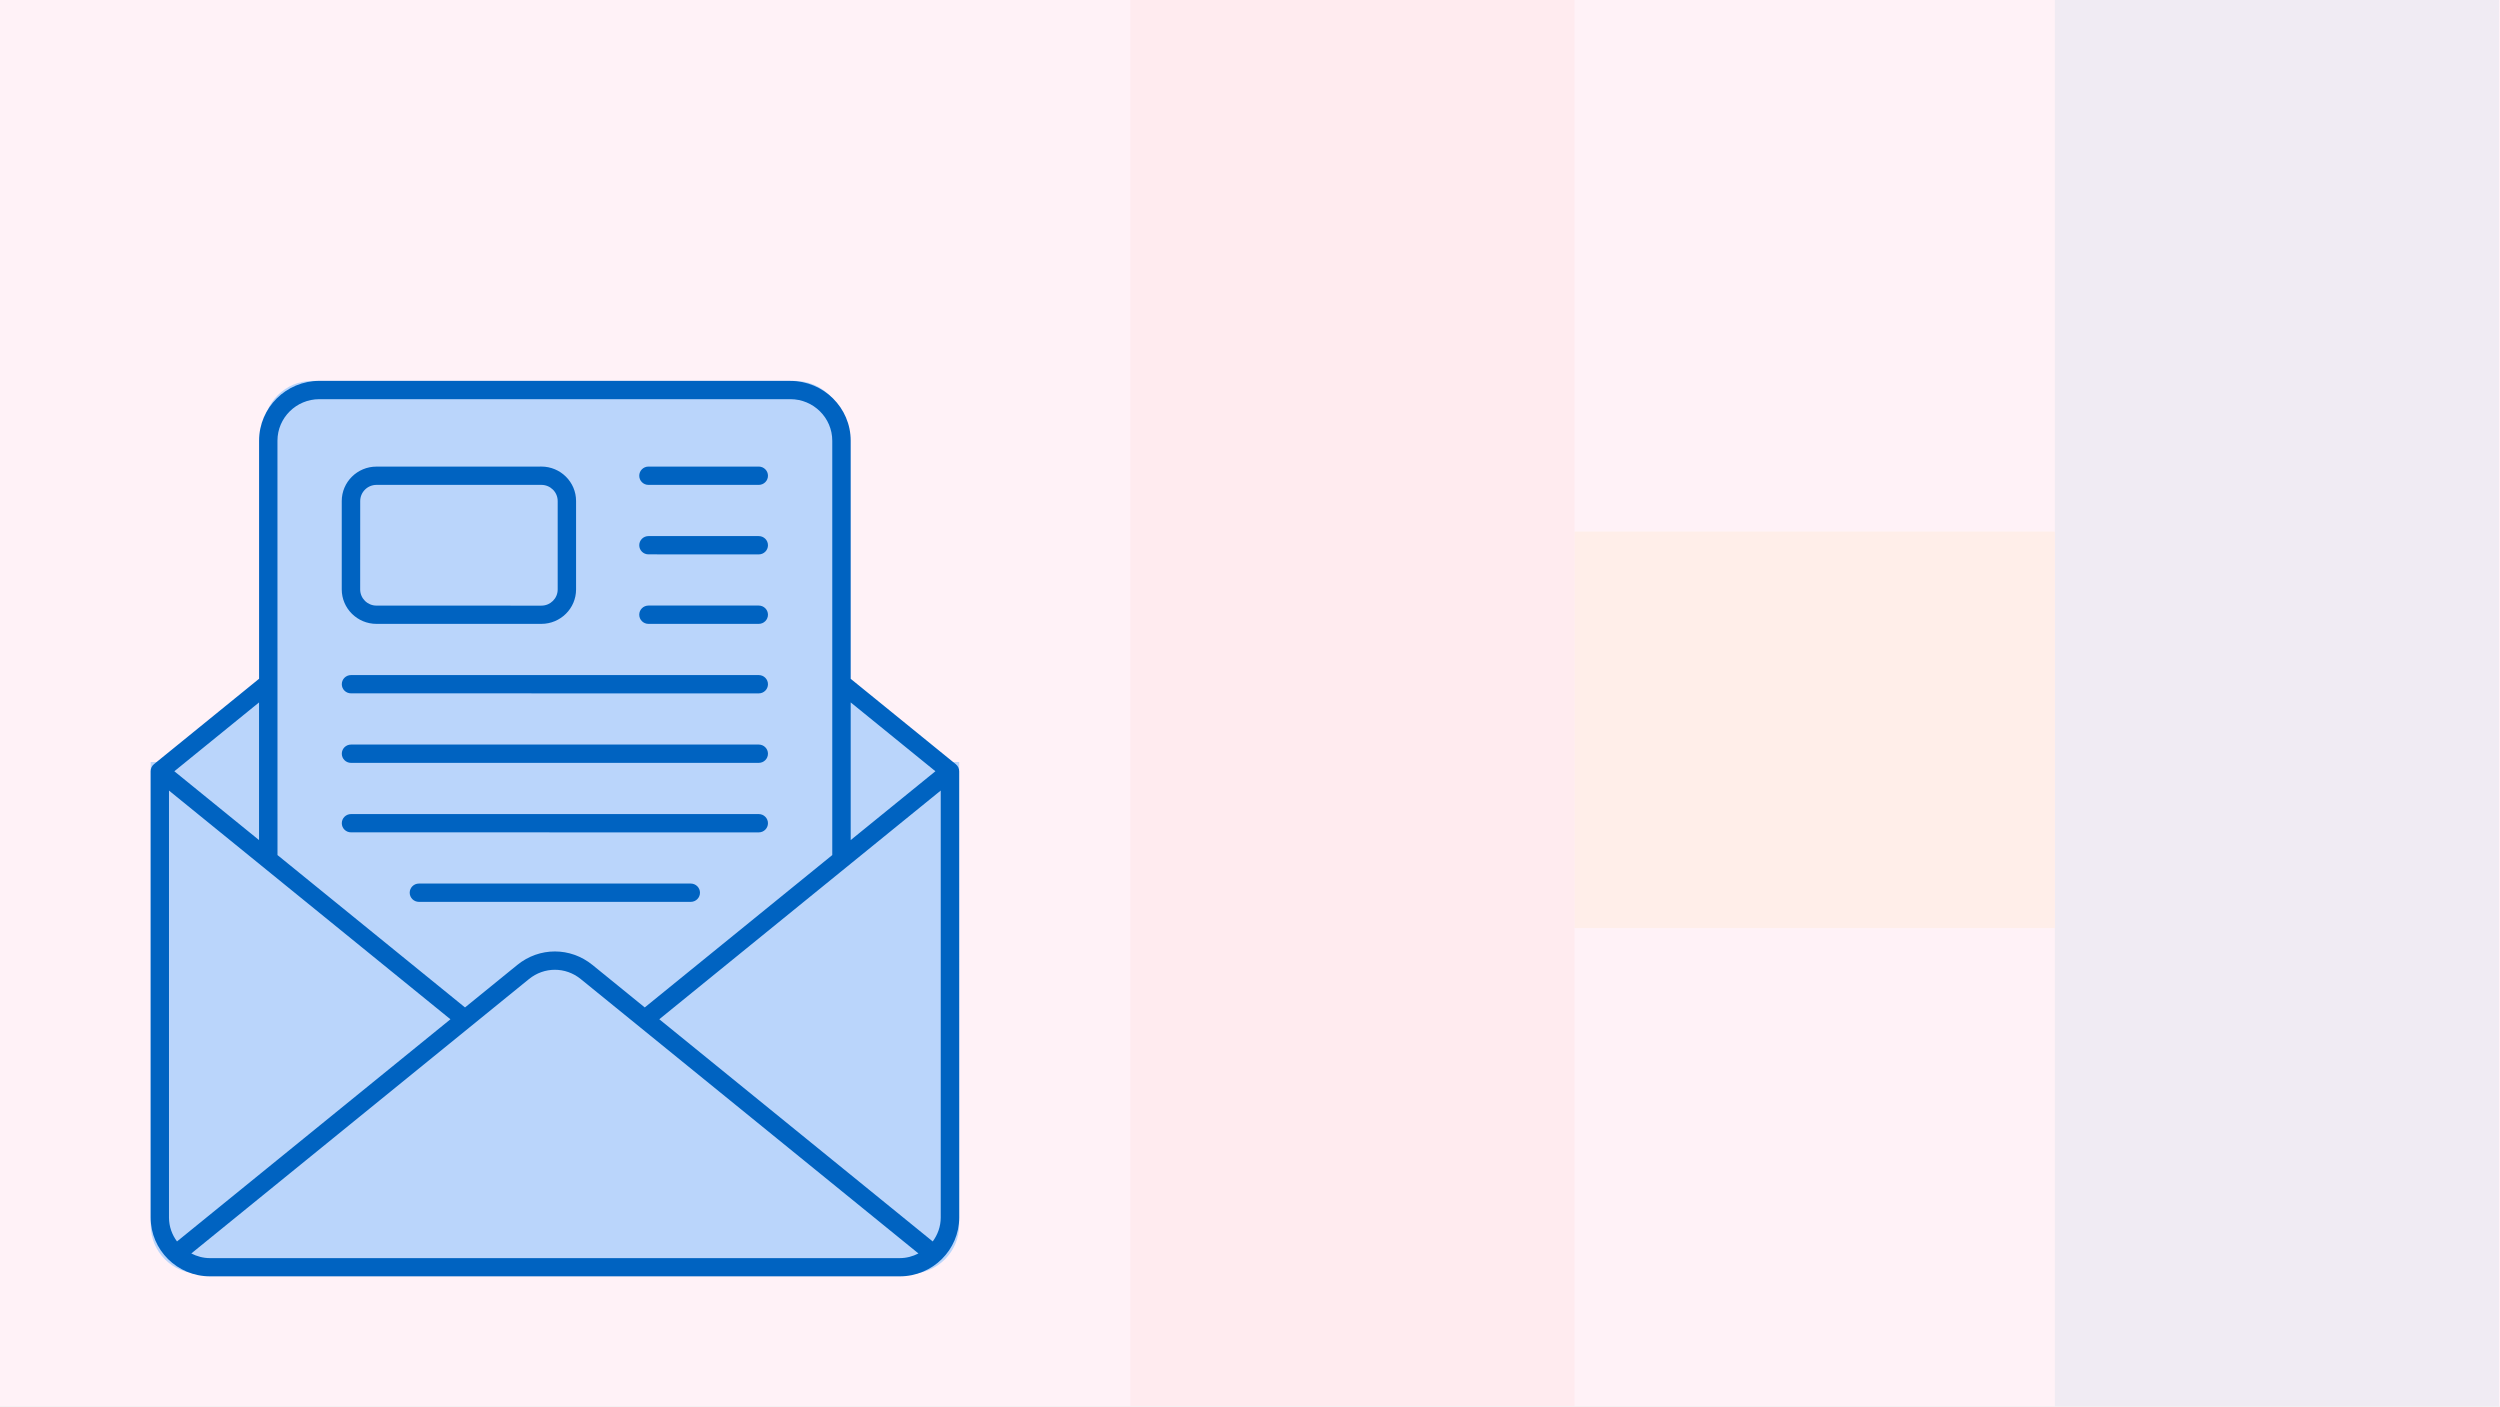
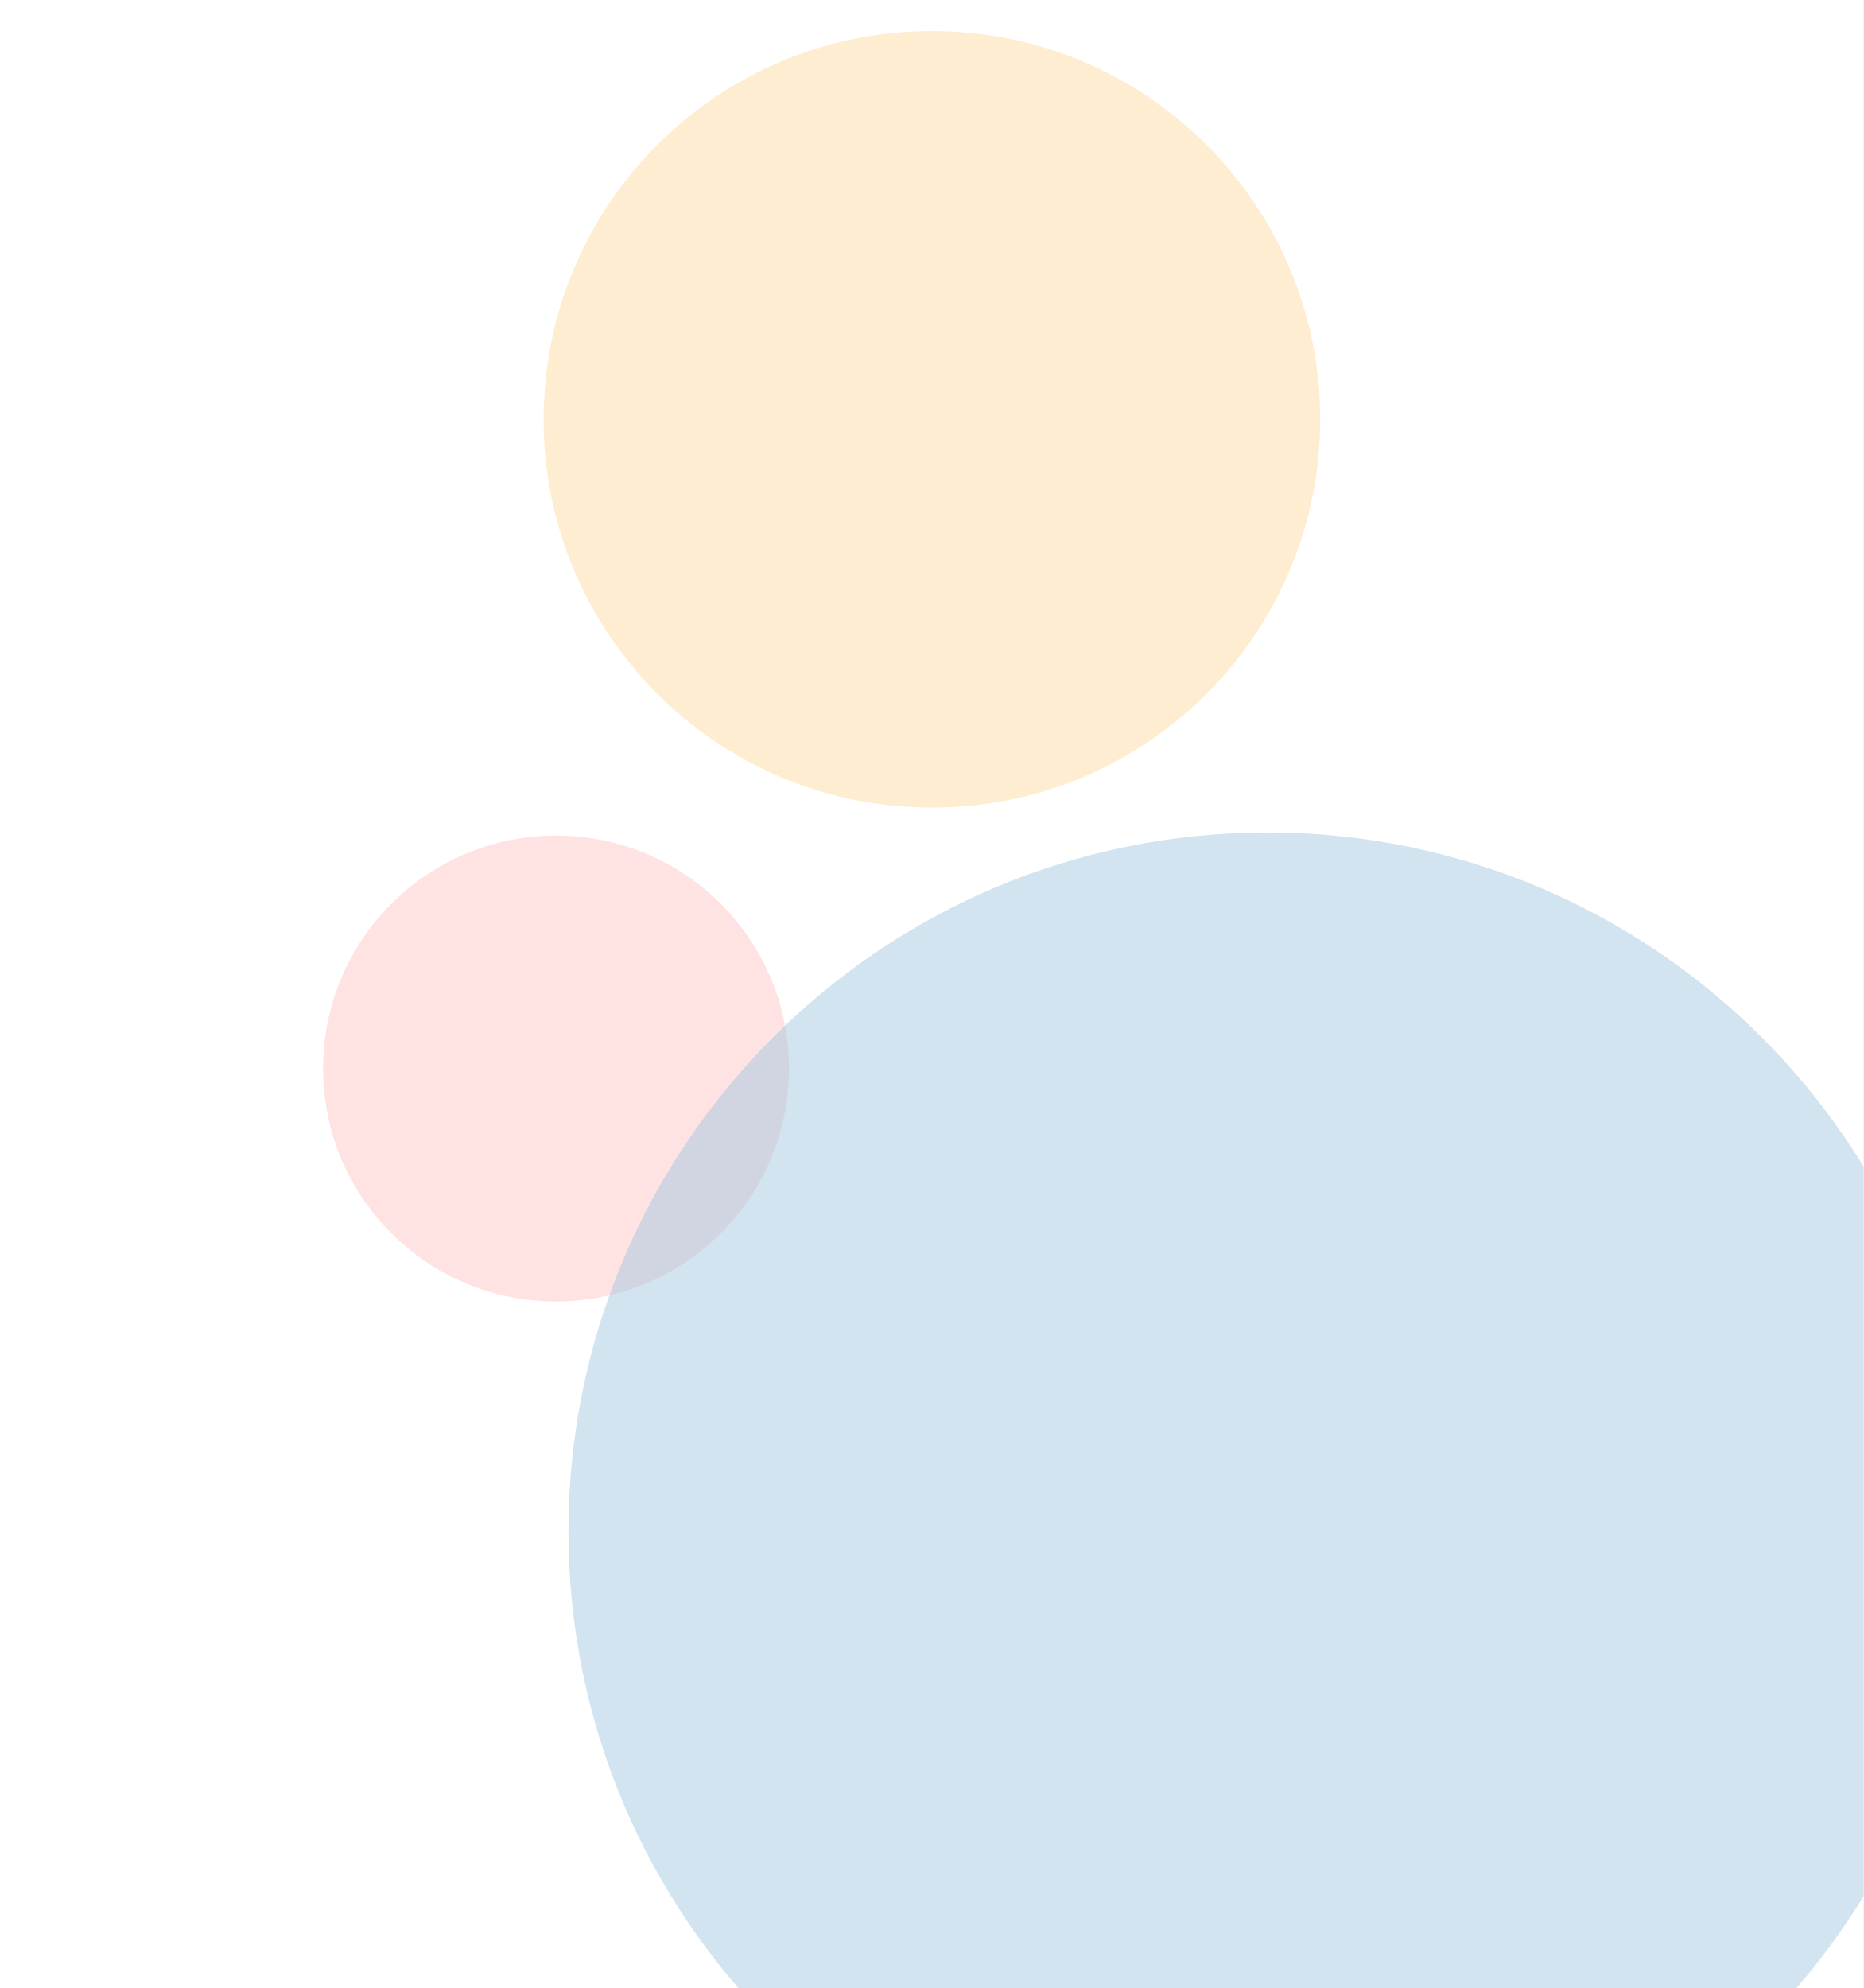
- <svg xmlns="http://www.w3.org/2000/svg" width="1024" height="576" viewBox="0 0 1024 576" fill="none">
-   <g clip-path="url(#clip0_1_139)">
-     <rect width="1024" height="576" fill="#FFF2F7" />
-     <path d="M229.5 188.749L391.014 316.47H67.986L229.5 188.749Z" fill="#BAD5FB" />
-     <rect x="107.917" y="156" width="237.664" height="203.043" rx="20" fill="#BAD5FB" />
-     <path d="M61.705 312.103H392.894V501.696C392.894 512.742 383.94 521.696 372.894 521.696H81.705C70.659 521.696 61.705 512.742 61.705 501.696V312.103Z" fill="#BAD5FB" />
-     <path d="M391.483 313.009L348.443 278.038V180.51C348.443 167.005 337.364 156.016 323.748 156.016L130.816 156C117.2 156 106.121 166.988 106.121 180.493V278.021L63.082 312.993C62.203 313.7 61.705 314.769 61.705 315.888V498.689C61.705 511.98 72.601 522.788 86.002 522.788H368.597C381.997 522.788 392.894 511.981 392.894 498.689L392.877 315.905C392.877 314.786 392.362 313.716 391.483 313.009ZM383.141 315.904L348.445 344.098V287.708L383.141 315.904ZM130.814 163.502H323.747C333.2 163.502 340.896 171.135 340.896 180.511V350.237L264.09 412.645L242.678 395.242C233.606 387.872 220.952 387.872 211.88 395.242L190.468 412.645L113.662 350.237L113.646 180.511C113.646 171.135 121.344 163.502 130.814 163.502ZM106.103 344.101L71.407 315.907L106.103 287.713V344.101ZM69.218 323.819L184.499 417.498L72.5 508.495C70.46 505.748 69.216 502.376 69.216 498.708L69.218 323.819ZM85.985 515.325C83.232 515.325 80.661 514.601 78.356 513.417L216.658 401.033C222.91 395.95 231.65 395.95 237.886 401.033L376.188 513.417C373.883 514.601 371.329 515.325 368.559 515.325H85.985ZM382.043 508.499L270.043 417.485L385.325 323.806V498.712C385.325 502.38 384.066 505.752 382.043 508.499ZM261.836 194.86C261.836 192.787 263.528 191.109 265.618 191.109H310.78C312.87 191.109 314.561 192.787 314.561 194.86C314.561 196.932 312.87 198.61 310.78 198.61H265.601C263.528 198.61 261.836 196.932 261.836 194.86ZM261.836 223.333C261.836 221.261 263.528 219.583 265.618 219.583H310.78C312.87 219.583 314.561 221.261 314.561 223.333C314.561 225.406 312.87 227.084 310.78 227.084L265.601 227.067C263.528 227.067 261.836 225.406 261.836 223.333ZM286.714 365.654C286.714 367.727 285.022 369.405 282.933 369.405H171.596C169.506 369.405 167.814 367.727 167.814 365.654C167.814 363.582 169.506 361.904 171.596 361.904H282.95C285.039 361.92 286.714 363.598 286.714 365.654ZM140.001 308.721C140.001 306.648 141.693 304.97 143.783 304.97H310.778C312.867 304.97 314.559 306.648 314.559 308.721C314.559 310.794 312.867 312.471 310.778 312.471H143.766C141.693 312.471 140.001 310.794 140.001 308.721ZM140.001 337.195C140.001 335.122 141.693 333.444 143.783 333.444H310.778C312.867 333.444 314.559 335.122 314.559 337.195C314.559 339.267 312.867 340.945 310.778 340.945L143.766 340.929C141.693 340.929 140.001 339.267 140.001 337.195ZM140.001 280.261C140.001 278.189 141.693 276.511 143.783 276.511H310.778C312.867 276.511 314.559 278.189 314.559 280.261C314.559 282.334 312.867 284.012 310.778 284.012L143.766 283.995C141.693 283.995 140.001 282.334 140.001 280.261ZM261.834 251.788C261.834 249.715 263.526 248.037 265.615 248.037H310.777C312.867 248.037 314.559 249.715 314.559 251.788C314.559 253.86 312.867 255.538 310.777 255.538H265.598C263.525 255.538 261.834 253.86 261.834 251.788ZM154.195 255.538H221.745C229.574 255.538 235.959 249.221 235.959 241.441V205.202C235.959 197.438 229.59 191.105 221.745 191.105L154.195 191.122C146.367 191.122 139.981 197.438 139.981 205.219V241.457C139.998 249.221 146.367 255.538 154.195 255.538ZM147.544 205.22C147.544 201.585 150.53 198.608 154.212 198.608H221.762C225.427 198.608 228.429 201.568 228.429 205.22V241.458C228.429 245.094 225.444 248.071 221.762 248.071L154.195 248.055C150.529 248.055 147.527 245.094 147.527 241.442L147.544 205.22Z" fill="#0063C1" />
-     <g opacity="0.15">
-       <rect x="841.674" width="181.912" height="597.884" fill="#99C4DD" />
-       <rect x="463" width="181.912" height="597.884" fill="#FFC2C2" />
-       <rect x="841.674" y="217.745" width="162.388" height="196.762" transform="rotate(90 841.674 217.745)" fill="#FFD799" />
+ <svg xmlns="http://www.w3.org/2000/svg" width="600" height="640" viewBox="0 0 600 640" fill="none">
+   <g clip-path="url(#clip0_54_134)">
+     <mask id="mask0_54_134" style="mask-type:luminance" maskUnits="userSpaceOnUse" x="0" y="0" width="600" height="640">
+       <path d="M600 0H0V640H600V0Z" fill="white" />
+     </mask>
+     <g mask="url(#mask0_54_134)">
+       <path d="M600 0H0V640H600V0Z" fill="white" />
+       <path opacity="0.45" d="M300 260C369.036 260 425 204.036 425 135C425 65.964 369.036 10 300 10C230.964 10 175 65.964 175 135C175 204.036 230.964 260 300 260Z" fill="#FFD799" />
+       <path opacity="0.45" d="M179 419C220.421 419 254 385.421 254 344C254 302.579 220.421 269 179 269C137.579 269 104 302.579 104 344C104 385.421 137.579 419 179 419Z" fill="#FFC2C2" />
+       <path opacity="0.45" d="M408 718C532.264 718 633 617.264 633 493C633 368.736 532.264 268 408 268C283.736 268 183 368.736 183 493C183 617.264 283.736 718 408 718Z" fill="#99C4DD" />
    </g>
  </g>
  <defs>
-     <clipPath id="clip0_1_139">
-       <rect width="1024" height="576" fill="white" />
+     <clipPath id="clip0_54_134">
+       <rect width="600" height="640" fill="white" />
    </clipPath>
  </defs>
</svg>
